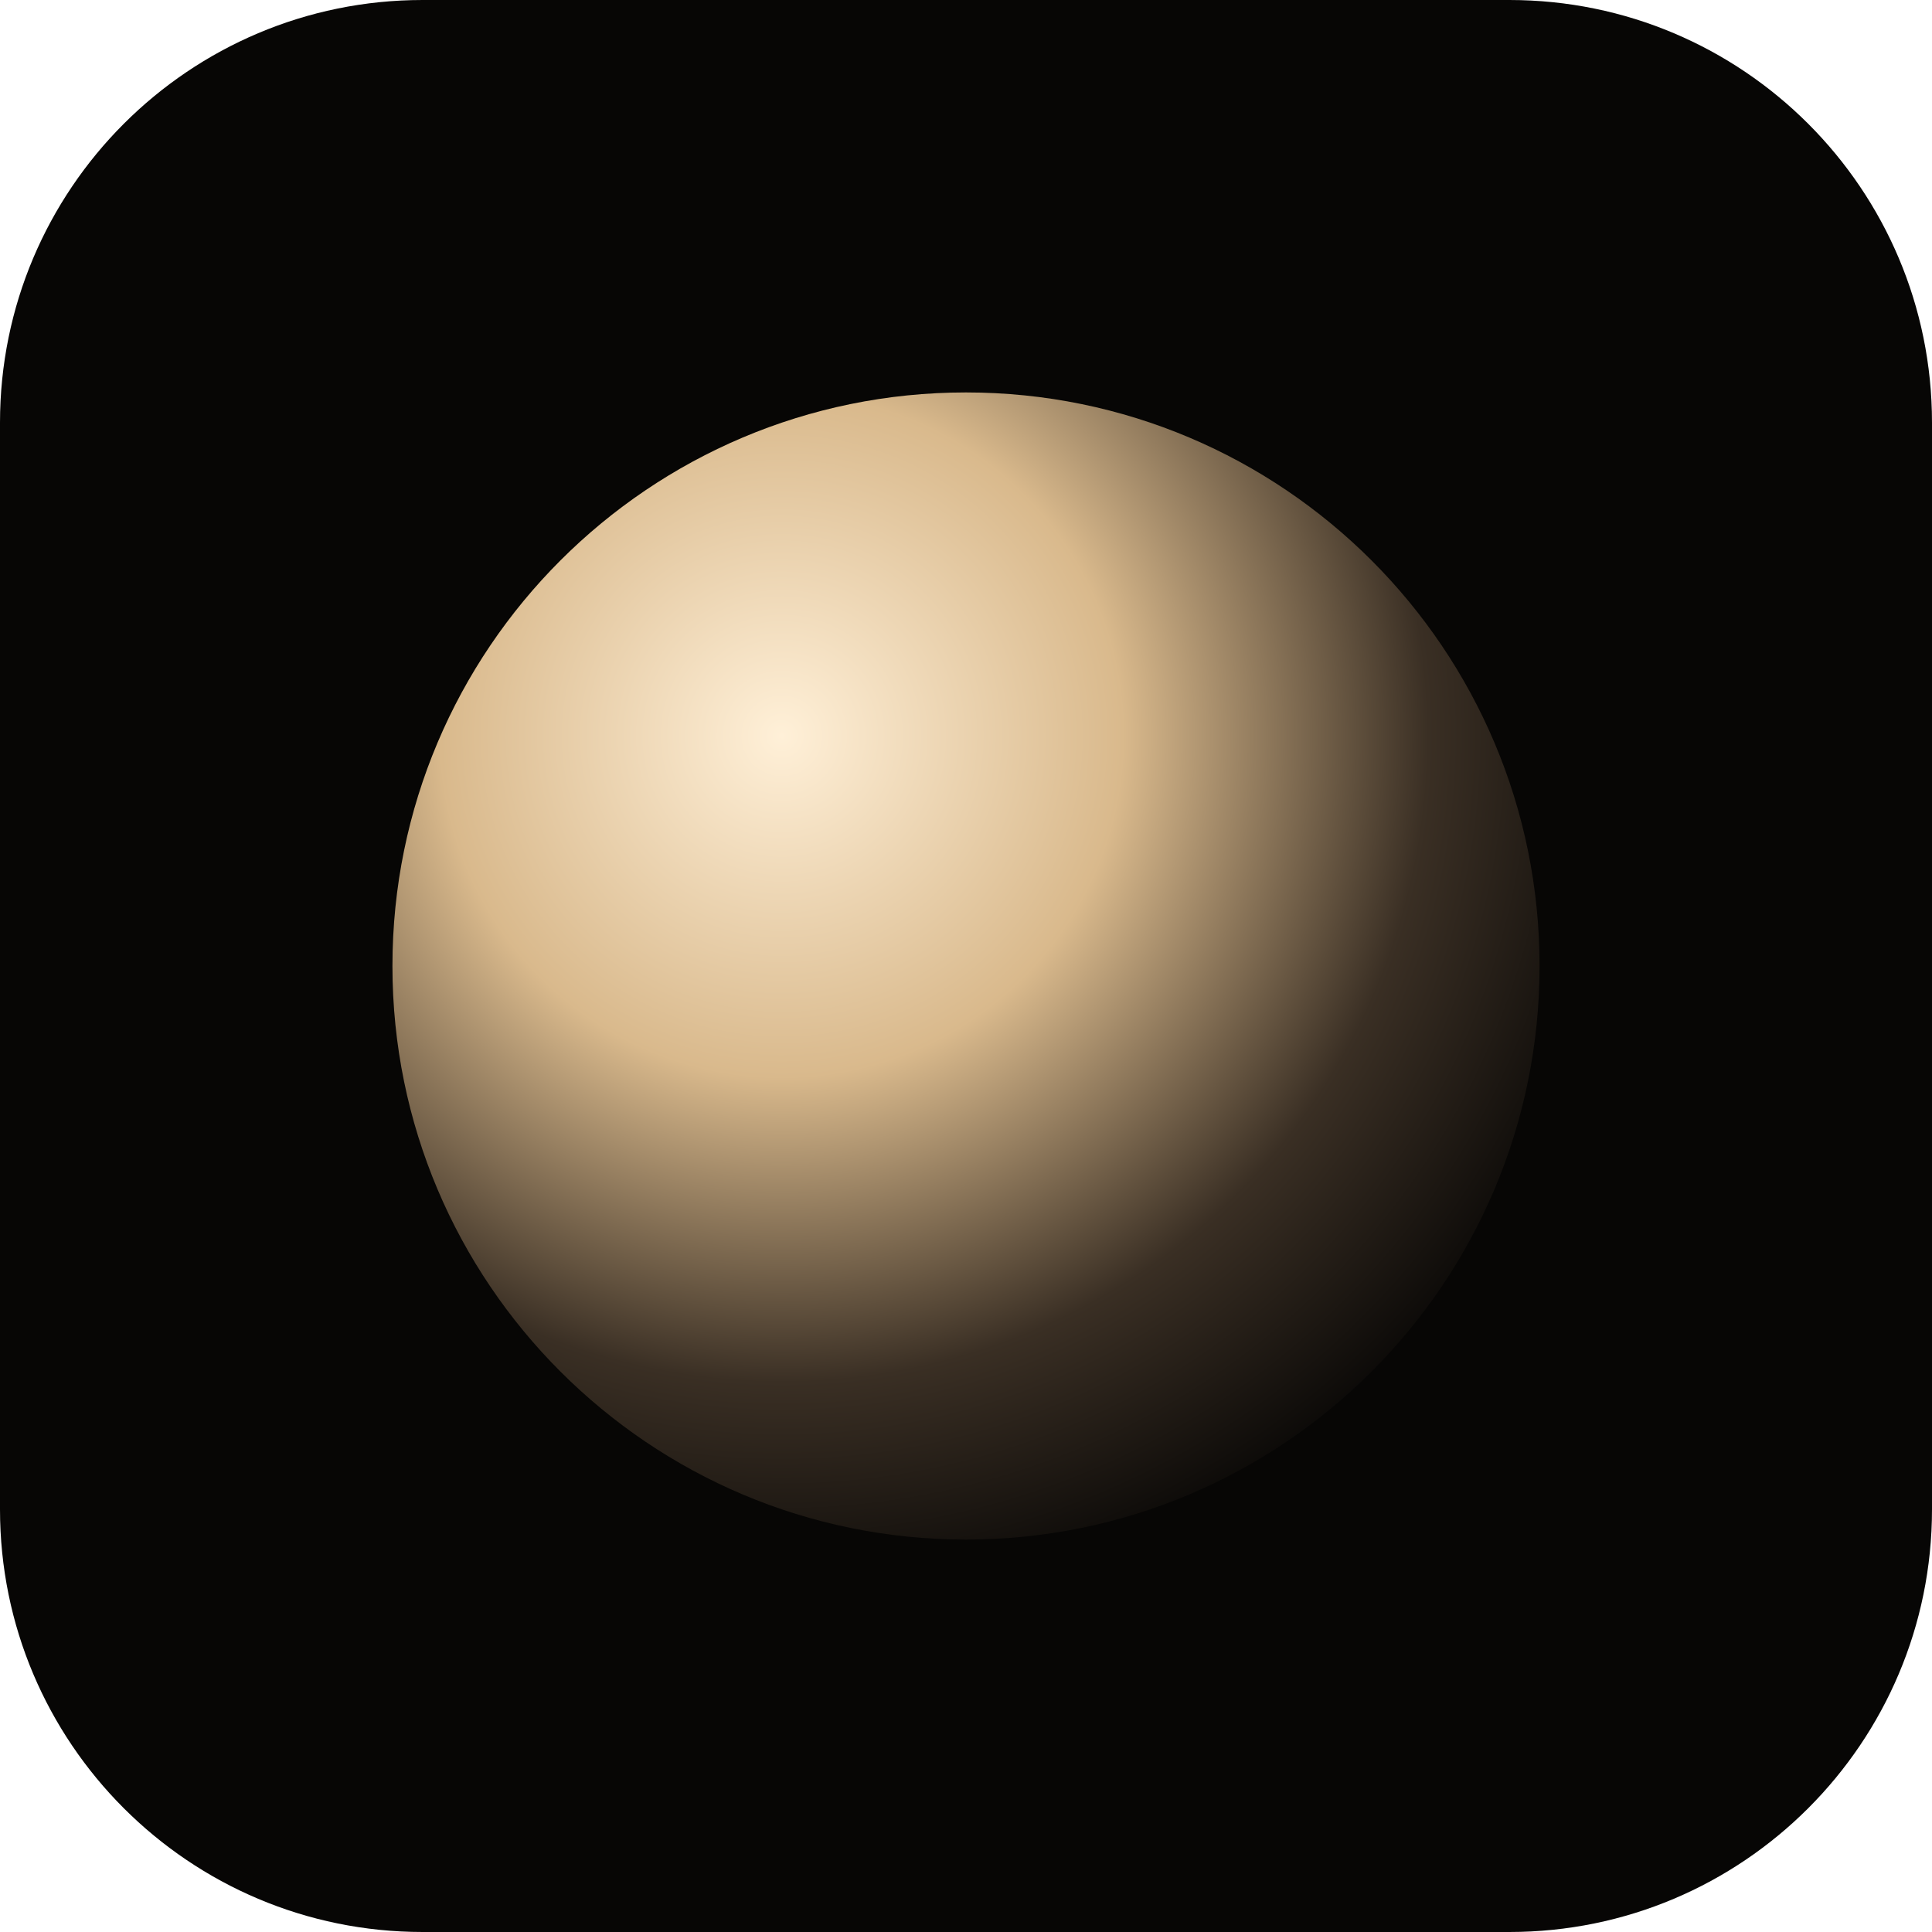
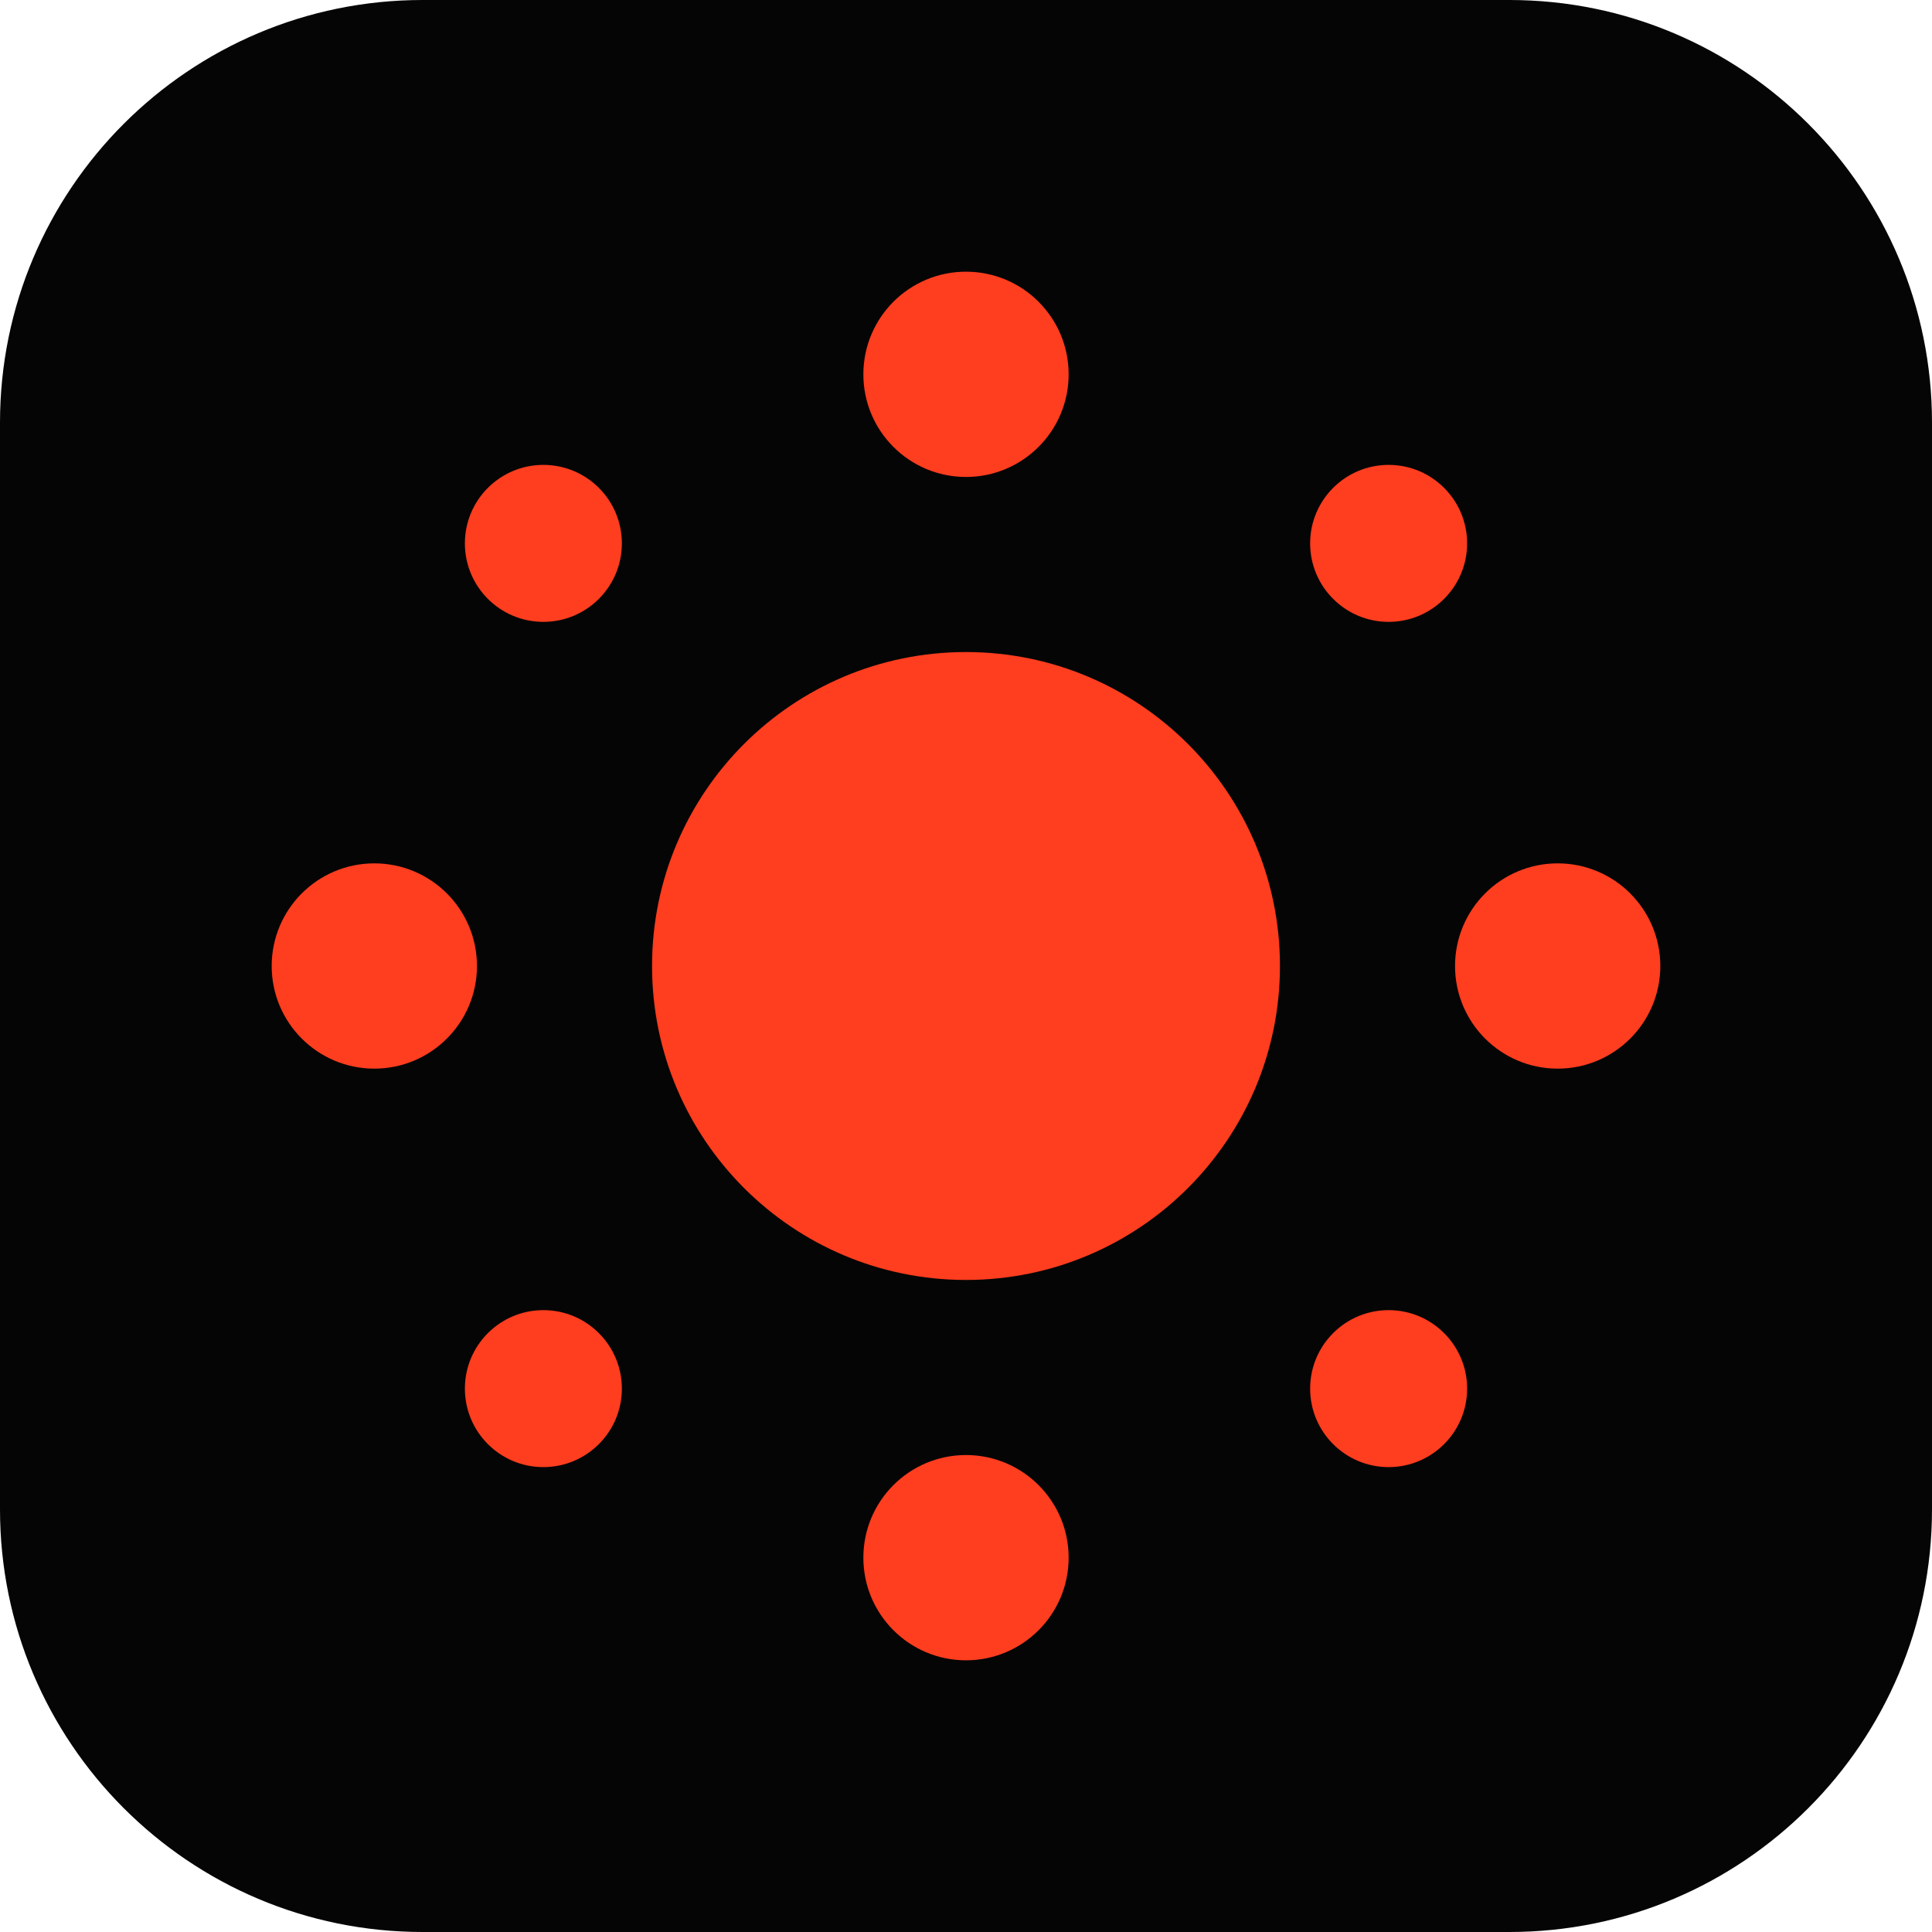
<svg xmlns="http://www.w3.org/2000/svg" viewBox="0 0 32 32">
-   <defs>
-     <radialGradient id="l" cx="34%" cy="30%" r="78%">
-       <stop offset="0" stop-color="#fff0d8" />
-       <stop offset=".38" stop-color="#d9b98c" />
-       <stop offset=".72" stop-color="#3a2f24" />
-       <stop offset="1" stop-color="#070605" />
-     </radialGradient>
-   </defs>
-   <rect width="32" height="32" rx="7" fill="#070605" />
-   <circle cx="16" cy="16" r="9.5" fill="url(#l)" />
+   <rect width="32" height="32" rx="7" fill="#050505" />
+   <g fill="#ff3d1f">
+     <circle cx="16" cy="16" r="5.2" />
+     <circle cx="16" cy="6.2" r="1.7" />
+     <circle cx="16" cy="25.8" r="1.7" />
+     <circle cx="6.2" cy="16" r="1.7" />
+     <circle cx="25.8" cy="16" r="1.7" />
+     <circle cx="9" cy="9" r="1.3" />
+     <circle cx="23" cy="9" r="1.3" />
+     <circle cx="9" cy="23" r="1.3" />
+     <circle cx="23" cy="23" r="1.3" />
+   </g>
</svg>
